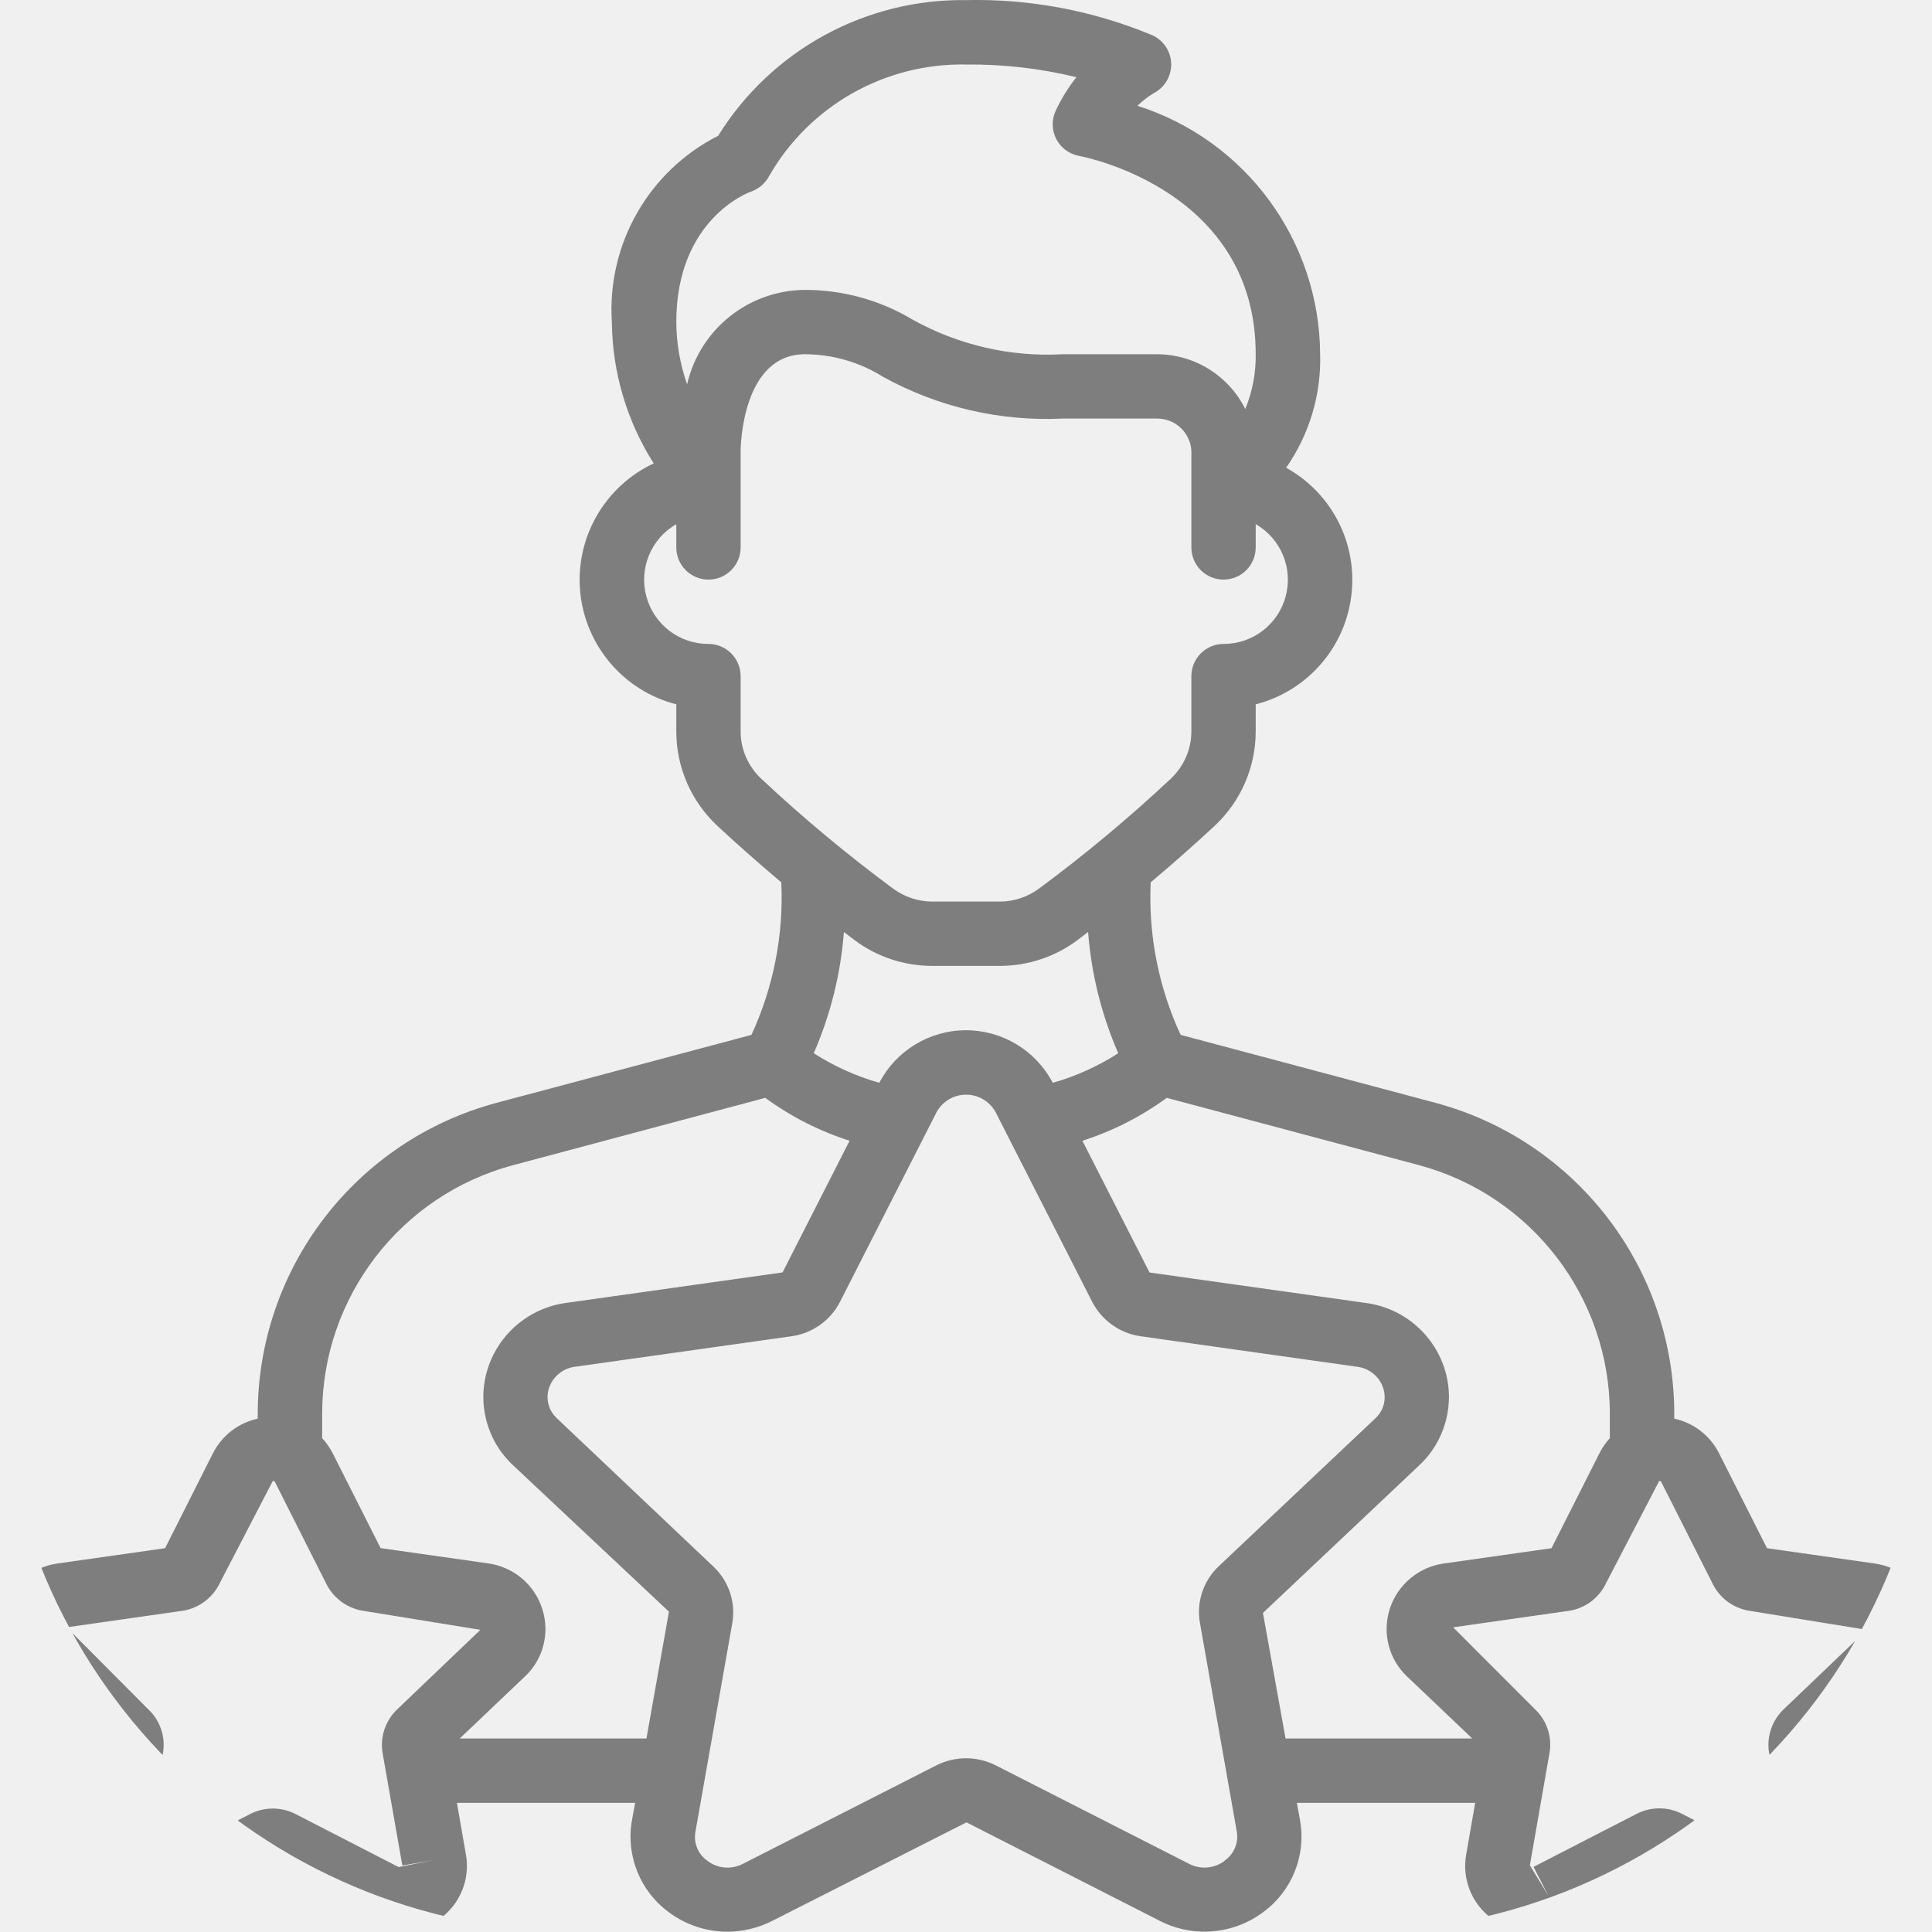
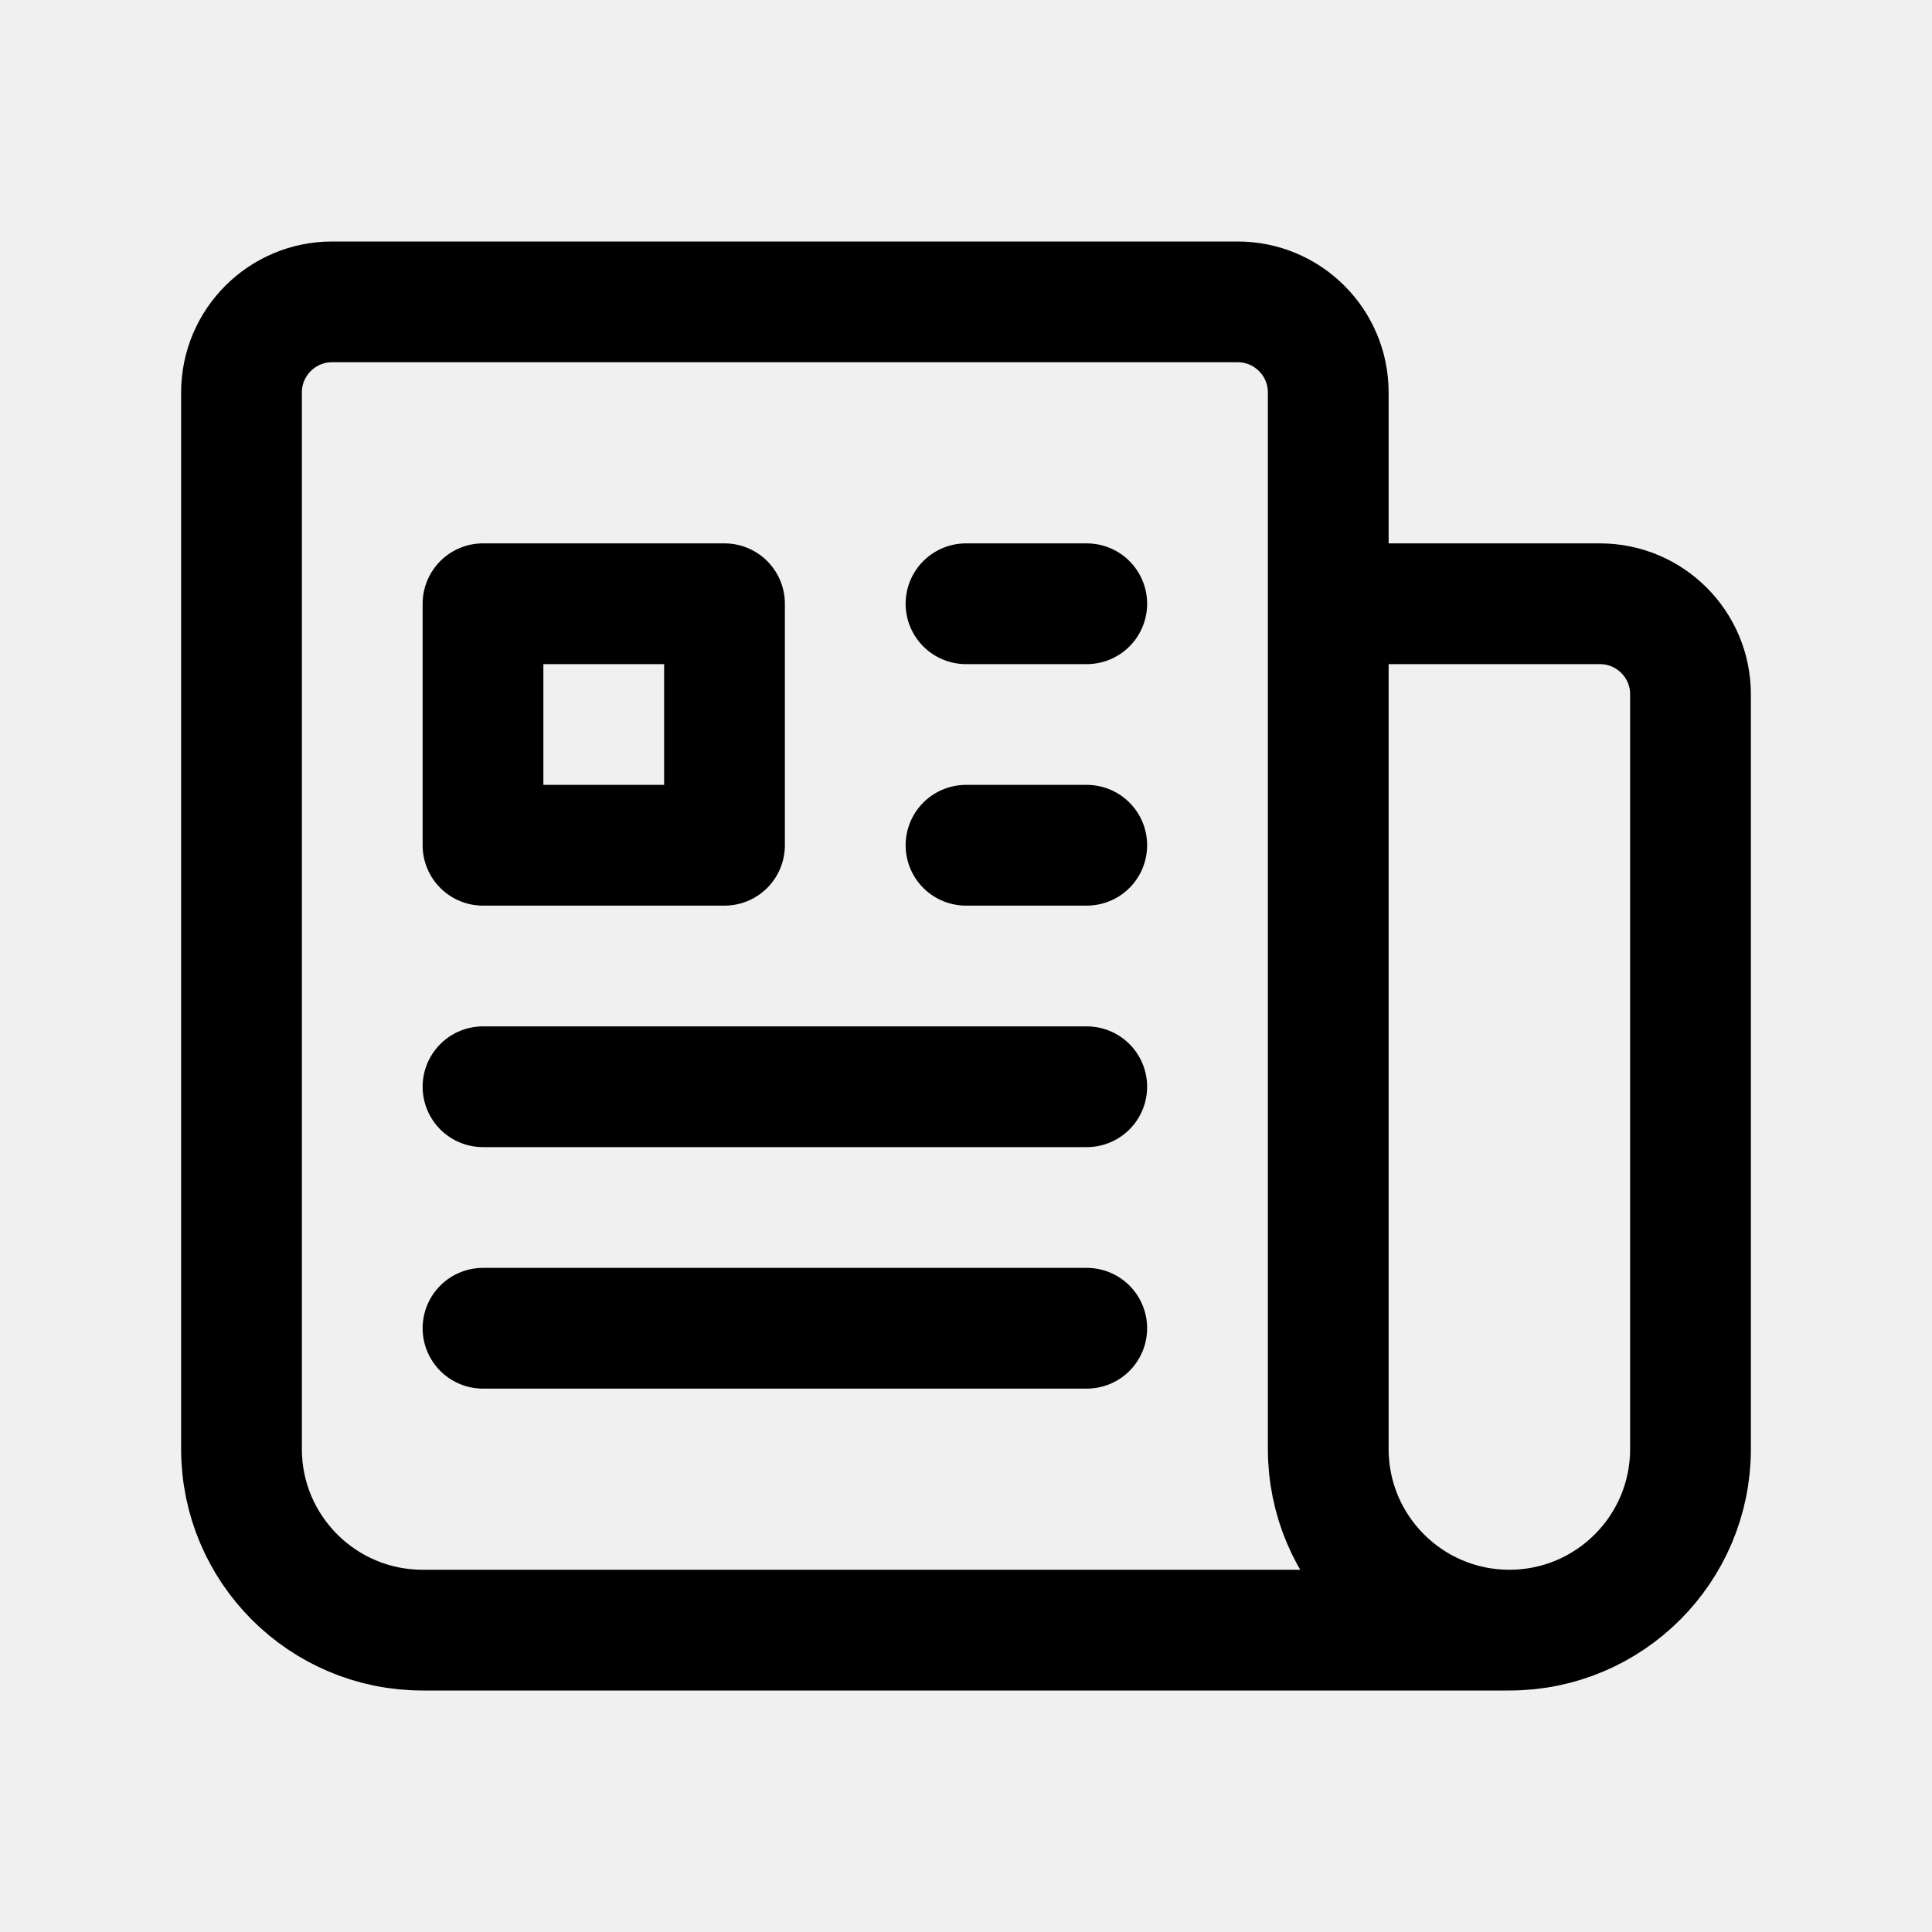
- <svg xmlns="http://www.w3.org/2000/svg" width="20" height="20" viewBox="0 0 20 20" fill="none">
-   <g clip-path="url(#clip0)">
-     <path d="M5.142 11.416C3.684 11.806 2.67 13.126 2.668 14.634V14.686C2.468 14.729 2.298 14.86 2.205 15.043L1.709 16.027L0.596 16.185C0.334 16.221 0.116 16.404 0.036 16.656C-0.045 16.904 0.024 17.177 0.215 17.355L1.016 18.119L0.827 19.197C0.781 19.452 0.885 19.711 1.095 19.863C1.308 20.021 1.593 20.044 1.828 19.922L2.825 19.409L3.823 19.922C4.058 20.044 4.342 20.021 4.554 19.863C4.764 19.711 4.869 19.452 4.823 19.197L4.73 18.663H6.575L6.542 18.843C6.477 19.208 6.626 19.578 6.926 19.797C7.101 19.927 7.313 19.997 7.531 19.997C7.692 19.996 7.852 19.958 7.996 19.884L10.005 18.865L12.005 19.884C12.349 20.061 12.764 20.027 13.074 19.796C13.374 19.578 13.523 19.208 13.458 18.843L13.425 18.663H15.271L15.178 19.197C15.132 19.452 15.236 19.711 15.446 19.863C15.659 20.022 15.944 20.044 16.179 19.922L17.177 19.409L18.174 19.922C18.41 20.044 18.694 20.022 18.907 19.863C19.116 19.71 19.22 19.452 19.174 19.197L18.985 18.12L19.787 17.355C19.977 17.177 20.047 16.904 19.965 16.656C19.885 16.404 19.667 16.221 19.405 16.185L18.292 16.027L17.795 15.043C17.702 14.86 17.532 14.729 17.332 14.686V14.634C17.33 13.126 16.316 11.806 14.858 11.416L12.222 10.713C11.993 10.219 11.887 9.678 11.912 9.134C12.168 8.919 12.396 8.714 12.574 8.549C12.845 8.296 12.999 7.942 12.999 7.572V7.291C13.527 7.156 13.919 6.713 13.988 6.173C14.058 5.633 13.791 5.106 13.314 4.842C13.554 4.498 13.678 4.086 13.666 3.667C13.659 2.49 12.896 1.452 11.775 1.095C11.826 1.045 11.883 1.001 11.944 0.964C12.058 0.905 12.127 0.786 12.124 0.658C12.12 0.53 12.043 0.416 11.927 0.364C11.317 0.11 10.661 -0.014 10 0.001C8.958 -0.013 7.984 0.52 7.434 1.406C6.715 1.77 6.282 2.529 6.334 3.334C6.339 3.853 6.489 4.36 6.767 4.797C6.259 5.035 5.954 5.567 6.006 6.126C6.059 6.685 6.457 7.152 7.001 7.291V7.572C7.001 7.942 7.155 8.296 7.426 8.549C7.604 8.715 7.833 8.919 8.088 9.134C8.113 9.678 8.007 10.219 7.779 10.713L5.142 11.416ZM4.11 17.697C3.988 17.814 3.932 17.984 3.961 18.15L4.165 19.312L4.493 19.255L4.127 19.328L3.06 18.779C2.912 18.703 2.737 18.703 2.589 18.779L1.522 19.328L1.675 19.624L1.483 19.312L1.687 18.149C1.716 17.982 1.659 17.811 1.535 17.695L0.69 16.846L1.882 16.676C2.048 16.653 2.193 16.55 2.269 16.4L2.824 15.331C2.841 15.331 2.845 15.339 2.847 15.343L3.38 16.4C3.456 16.549 3.6 16.652 3.766 16.676L4.973 16.872L4.11 17.697ZM12.678 19.263C12.57 19.344 12.426 19.356 12.307 19.293L10.308 18.275C10.114 18.177 9.886 18.177 9.693 18.275L7.693 19.293C7.574 19.356 7.43 19.345 7.323 19.263C7.227 19.196 7.178 19.079 7.199 18.963L7.58 16.806C7.619 16.589 7.545 16.368 7.385 16.217L5.768 14.685C5.68 14.606 5.646 14.483 5.683 14.37C5.723 14.249 5.83 14.162 5.957 14.148L8.193 13.833C8.409 13.803 8.597 13.67 8.696 13.476L9.696 11.512C9.757 11.401 9.874 11.332 10.001 11.332C10.128 11.332 10.245 11.401 10.306 11.512L11.306 13.476C11.406 13.67 11.594 13.803 11.809 13.833L14.045 14.148C14.172 14.162 14.28 14.249 14.319 14.37C14.356 14.483 14.323 14.606 14.235 14.685L12.617 16.213C12.457 16.363 12.383 16.585 12.422 16.802L12.803 18.959C12.824 19.076 12.775 19.193 12.678 19.26V19.263H12.678ZM9.102 11.209C8.862 11.141 8.634 11.038 8.424 10.903C8.597 10.505 8.703 10.081 8.736 9.648C8.777 9.679 8.816 9.71 8.857 9.74C9.086 9.908 9.363 9.998 9.647 9.999H10.353C10.637 9.998 10.914 9.908 11.143 9.74C11.184 9.71 11.223 9.678 11.264 9.648C11.297 10.081 11.403 10.505 11.576 10.903C11.366 11.038 11.138 11.141 10.898 11.209C10.723 10.875 10.377 10.665 10 10.665C9.623 10.665 9.277 10.875 9.102 11.209ZM17.198 15.343L17.732 16.4C17.807 16.549 17.951 16.652 18.117 16.676L19.325 16.872L18.465 17.694C18.342 17.811 18.285 17.982 18.314 18.149L18.518 19.31L18.846 19.253L18.48 19.326L17.413 18.777C17.265 18.701 17.09 18.701 16.942 18.777L15.875 19.326L16.028 19.622L15.837 19.31L16.04 18.149C16.07 17.982 16.014 17.812 15.891 17.695L15.043 16.846L16.235 16.676C16.401 16.653 16.545 16.55 16.62 16.4L17.176 15.331C17.194 15.331 17.198 15.339 17.198 15.343ZM12.078 11.365L14.687 12.061C15.852 12.373 16.664 13.428 16.665 14.634V14.888C16.623 14.934 16.586 14.986 16.558 15.043L16.061 16.027L14.948 16.185C14.686 16.221 14.468 16.404 14.387 16.655C14.307 16.904 14.376 17.176 14.566 17.355L15.241 17.997H13.308L13.074 16.697L14.692 15.169C14.965 14.914 15.067 14.525 14.954 14.169C14.837 13.803 14.519 13.538 14.138 13.488L11.9 13.173L11.205 11.809C11.518 11.709 11.813 11.559 12.078 11.365ZM7.773 1.984C7.856 1.955 7.925 1.895 7.965 1.817C8.383 1.092 9.163 0.652 10 0.668C10.385 0.664 10.769 0.708 11.143 0.799C11.059 0.905 10.987 1.022 10.929 1.145C10.885 1.239 10.887 1.347 10.934 1.439C10.982 1.531 11.069 1.595 11.171 1.614C11.245 1.628 12.999 1.976 12.999 3.667C13.002 3.861 12.965 4.054 12.891 4.234C12.718 3.887 12.365 3.668 11.977 3.667H11C10.458 3.697 9.92 3.572 9.446 3.308C9.11 3.107 8.726 3.001 8.334 3.001C7.75 3.004 7.244 3.408 7.113 3.978C7.04 3.771 7.002 3.553 7.001 3.334C7.001 2.272 7.744 1.994 7.773 1.984ZM7.88 8.061C7.745 7.934 7.667 7.757 7.667 7.572V7C7.667 6.816 7.518 6.666 7.334 6.666C7.033 6.667 6.769 6.465 6.691 6.174C6.612 5.883 6.74 5.576 7.001 5.426V5.667C7.001 5.851 7.15 6 7.334 6C7.518 6 7.667 5.851 7.667 5.667V4.667C7.667 4.626 7.681 3.667 8.334 3.667C8.619 3.668 8.898 3.749 9.14 3.9C9.708 4.214 10.352 4.364 11 4.333H11.977C12.122 4.332 12.253 4.419 12.307 4.553C12.323 4.589 12.331 4.628 12.333 4.667V5.667C12.333 5.851 12.482 6 12.666 6C12.85 6 12.999 5.851 12.999 5.667V5.426C13.26 5.576 13.388 5.883 13.309 6.174C13.231 6.465 12.967 6.667 12.666 6.666C12.482 6.666 12.333 6.816 12.333 7V7.572C12.333 7.757 12.255 7.934 12.12 8.061C11.687 8.467 11.231 8.847 10.754 9.2C10.638 9.285 10.498 9.332 10.354 9.333H9.647C9.503 9.332 9.363 9.285 9.247 9.2C8.77 8.847 8.313 8.467 7.88 8.061ZM8.795 11.809L8.101 13.172L5.865 13.487C5.484 13.537 5.166 13.802 5.049 14.168C4.936 14.524 5.037 14.913 5.311 15.168L6.925 16.684L6.692 17.997H4.759L5.435 17.354C5.625 17.175 5.694 16.903 5.613 16.654C5.533 16.403 5.315 16.22 5.053 16.184L3.94 16.026L3.443 15.042C3.414 14.986 3.378 14.934 3.335 14.888V14.634C3.336 13.428 4.148 12.372 5.314 12.061L7.922 11.365C8.187 11.559 8.482 11.709 8.795 11.809Z" fill="#7E7E7E" />
-   </g>
-   <defs>
-     <clipPath id="clip0">
-       <rect width="20" height="20" rx="6" fill="white" />
-     </clipPath>
-   </defs>
+ <svg xmlns="http://www.w3.org/2000/svg" fill="none" viewBox="0 0 24 24" stroke-width="1.5" stroke="currentColor" class="w-6 h-6">
+   <path stroke-linecap="round" stroke-linejoin="round" d="M12 7.5h1.5m-1.5 3h1.5m-7.5 3h7.5m-7.5 3h7.5m3-9h3.375c.621 0 1.125.504 1.125 1.125V18a2.25 2.25 0 01-2.25 2.25M16.5 7.5V18a2.25 2.25 0 002.25 2.25M16.5 7.5V4.875c0-.621-.504-1.125-1.125-1.125H4.125C3.504 3.75 3 4.254 3 4.875V18a2.25 2.25 0 002.25 2.25h13.5M6 7.5h3v3H6v-3z" />
</svg>
